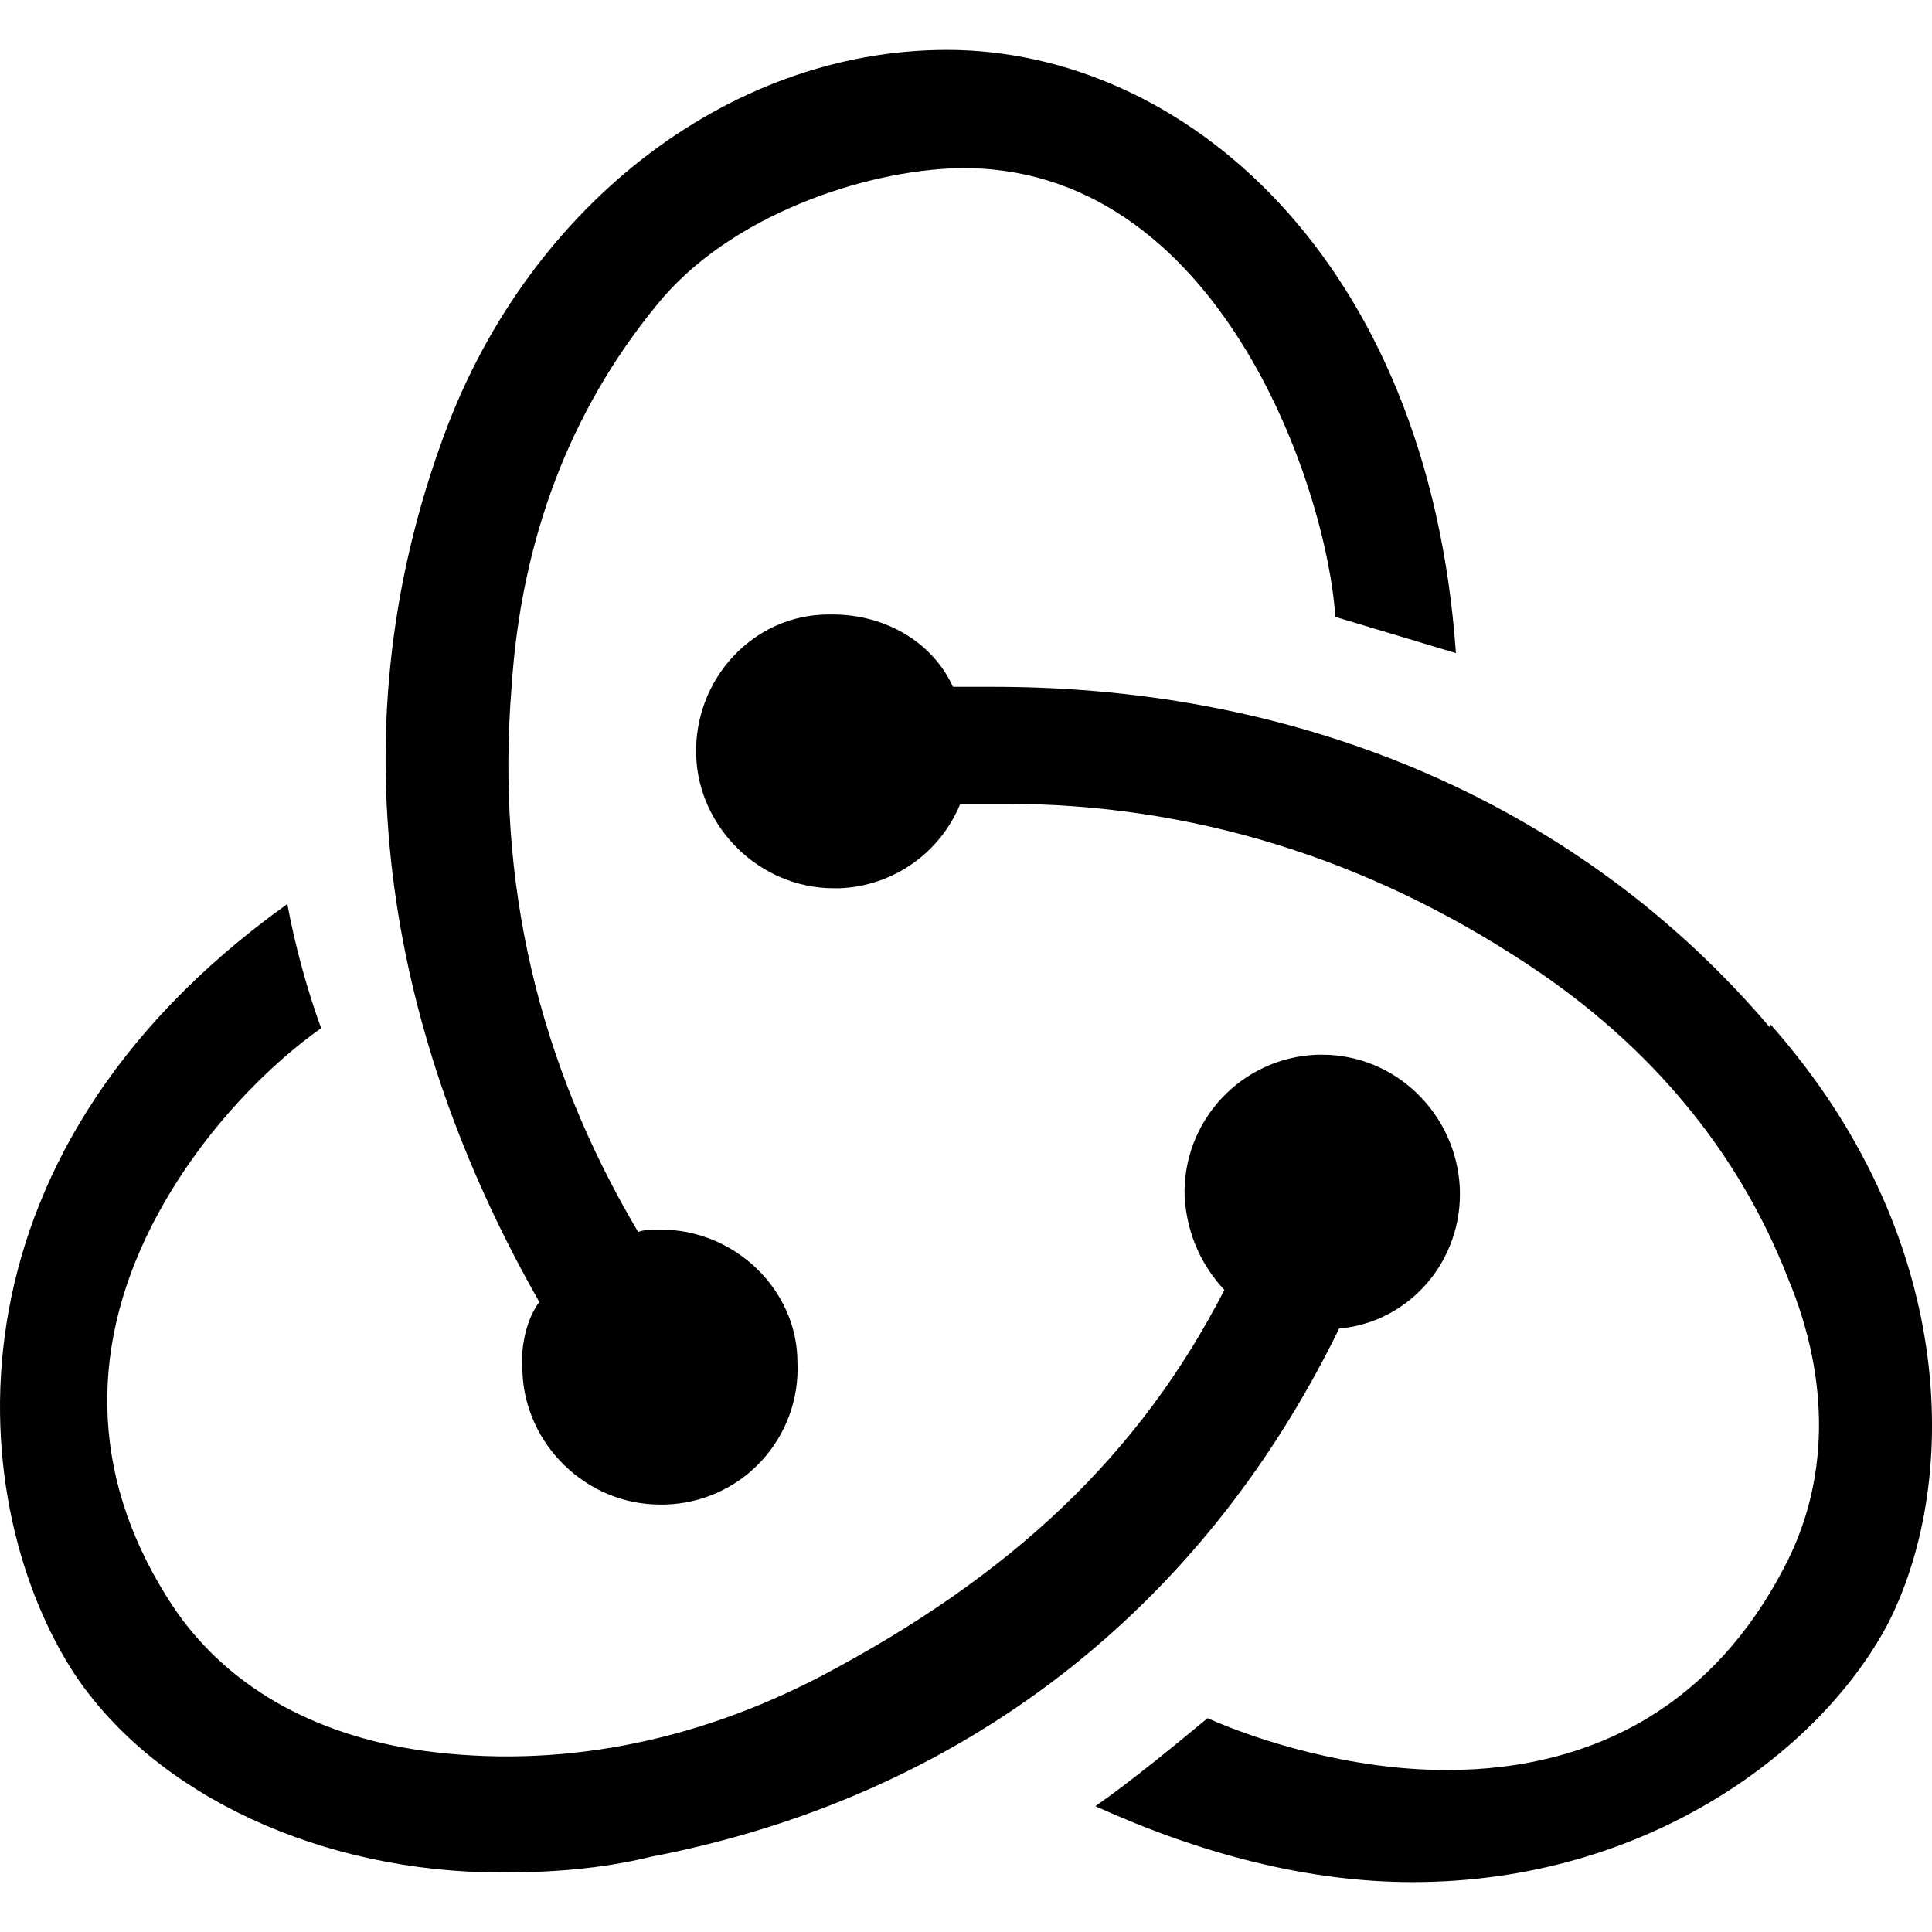
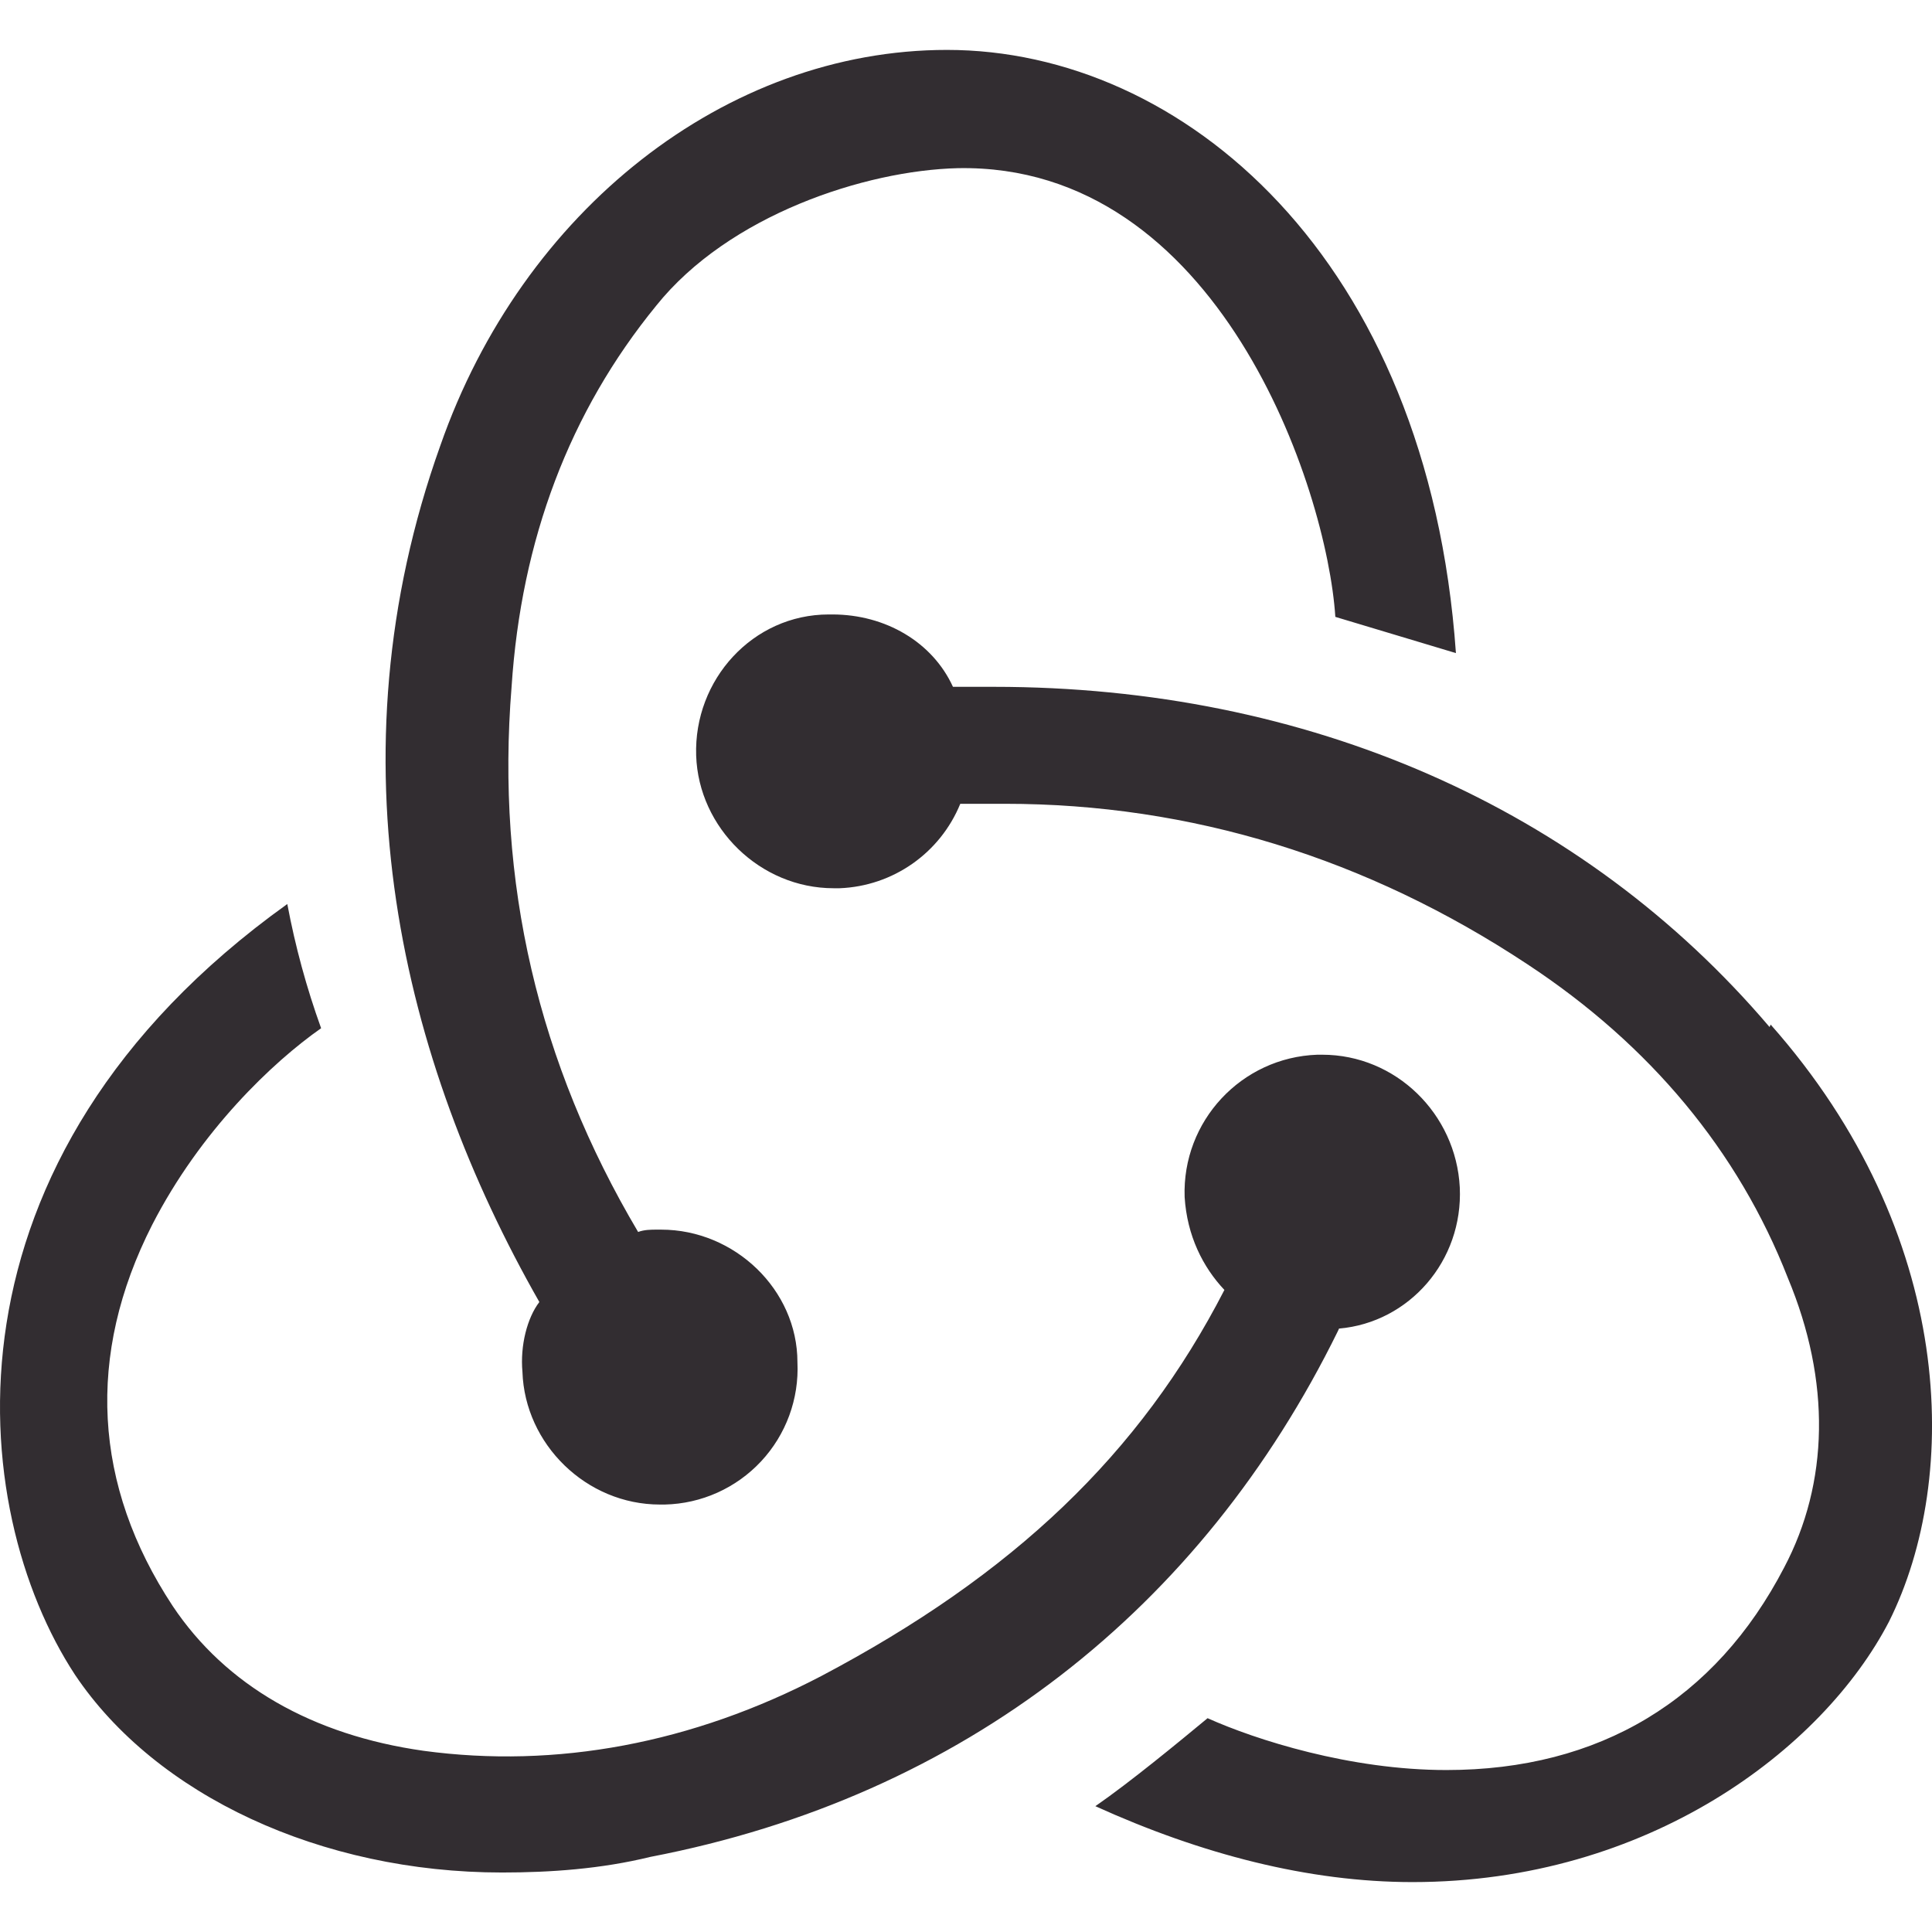
<svg xmlns="http://www.w3.org/2000/svg" role="img" viewBox="0 0 24 24">
-   <path d="M16.634 16.504c.87-.075 1.543-.84 1.5-1.754-.047-.914-.796-1.648-1.709-1.648h-.061a1.71 1.71 0 00-1.648 1.769c.03.479.226.869.494 1.153-1.048 2.038-2.621 3.536-5.005 4.795-1.603.838-3.296 1.154-4.944.93-1.378-.195-2.456-.81-3.116-1.799-.988-1.499-1.078-3.116-.255-4.734.6-1.17 1.499-2.023 2.099-2.443a9.96 9.96 0 01-.42-1.543C-.868 14.408-.416 18.752.932 20.805c1.004 1.498 3.057 2.456 5.304 2.456.6 0 1.23-.044 1.843-.194 3.897-.749 6.848-3.086 8.541-6.532zm5.348-3.746c-2.32-2.728-5.738-4.226-9.634-4.226h-.51c-.253-.554-.837-.899-1.498-.899h-.045c-.943 0-1.678.81-1.647 1.753.03.898.794 1.648 1.708 1.648h.074a1.69 1.69 0 001.499-1.049h.555c2.309 0 4.495.674 6.488 1.992 1.527 1.005 2.622 2.323 3.237 3.897.538 1.288.509 2.547-.045 3.597-.855 1.647-2.294 2.517-4.196 2.517-1.199 0-2.367-.375-2.967-.644-.36.298-.96.793-1.394 1.093 1.318.598 2.652.943 3.94.943 2.922 0 5.094-1.647 5.919-3.236.898-1.798.824-4.824-1.47-7.416zM6.49 17.042c.03.899.793 1.648 1.708 1.648h.06a1.688 1.688 0 001.648-1.768c0-.9-.779-1.647-1.693-1.647h-.06c-.06 0-.15 0-.226.029-1.243-2.098-1.768-4.347-1.572-6.772.12-1.828.72-3.417 1.797-4.735.9-1.124 2.593-1.68 3.747-1.708 3.236-.061 4.585 3.971 4.689 5.574l1.498.45C17.741 3.197 14.686.62 11.764.62 9.02.62 6.49 2.613 5.47 5.535 4.077 9.43 4.991 13.177 6.7 16.174c-.15.195-.24.539-.21.868z" />
+   <path fill="#322d31" d="M16.634 16.504c.87-.075 1.543-.84 1.5-1.754-.047-.914-.796-1.648-1.709-1.648h-.061a1.71 1.71 0 00-1.648 1.769c.03.479.226.869.494 1.153-1.048 2.038-2.621 3.536-5.005 4.795-1.603.838-3.296 1.154-4.944.93-1.378-.195-2.456-.81-3.116-1.799-.988-1.499-1.078-3.116-.255-4.734.6-1.17 1.499-2.023 2.099-2.443a9.96 9.96 0 01-.42-1.543C-.868 14.408-.416 18.752.932 20.805c1.004 1.498 3.057 2.456 5.304 2.456.6 0 1.23-.044 1.843-.194 3.897-.749 6.848-3.086 8.541-6.532zm5.348-3.746c-2.32-2.728-5.738-4.226-9.634-4.226h-.51c-.253-.554-.837-.899-1.498-.899h-.045c-.943 0-1.678.81-1.647 1.753.03.898.794 1.648 1.708 1.648h.074a1.69 1.69 0 001.499-1.049h.555c2.309 0 4.495.674 6.488 1.992 1.527 1.005 2.622 2.323 3.237 3.897.538 1.288.509 2.547-.045 3.597-.855 1.647-2.294 2.517-4.196 2.517-1.199 0-2.367-.375-2.967-.644-.36.298-.96.793-1.394 1.093 1.318.598 2.652.943 3.94.943 2.922 0 5.094-1.647 5.919-3.236.898-1.798.824-4.824-1.47-7.416zM6.49 17.042c.03.899.793 1.648 1.708 1.648h.06a1.688 1.688 0 001.648-1.768c0-.9-.779-1.647-1.693-1.647h-.06c-.06 0-.15 0-.226.029-1.243-2.098-1.768-4.347-1.572-6.772.12-1.828.72-3.417 1.797-4.735.9-1.124 2.593-1.68 3.747-1.708 3.236-.061 4.585 3.971 4.689 5.574l1.498.45C17.741 3.197 14.686.62 11.764.62 9.02.62 6.49 2.613 5.47 5.535 4.077 9.43 4.991 13.177 6.7 16.174c-.15.195-.24.539-.21.868z" />
</svg>
